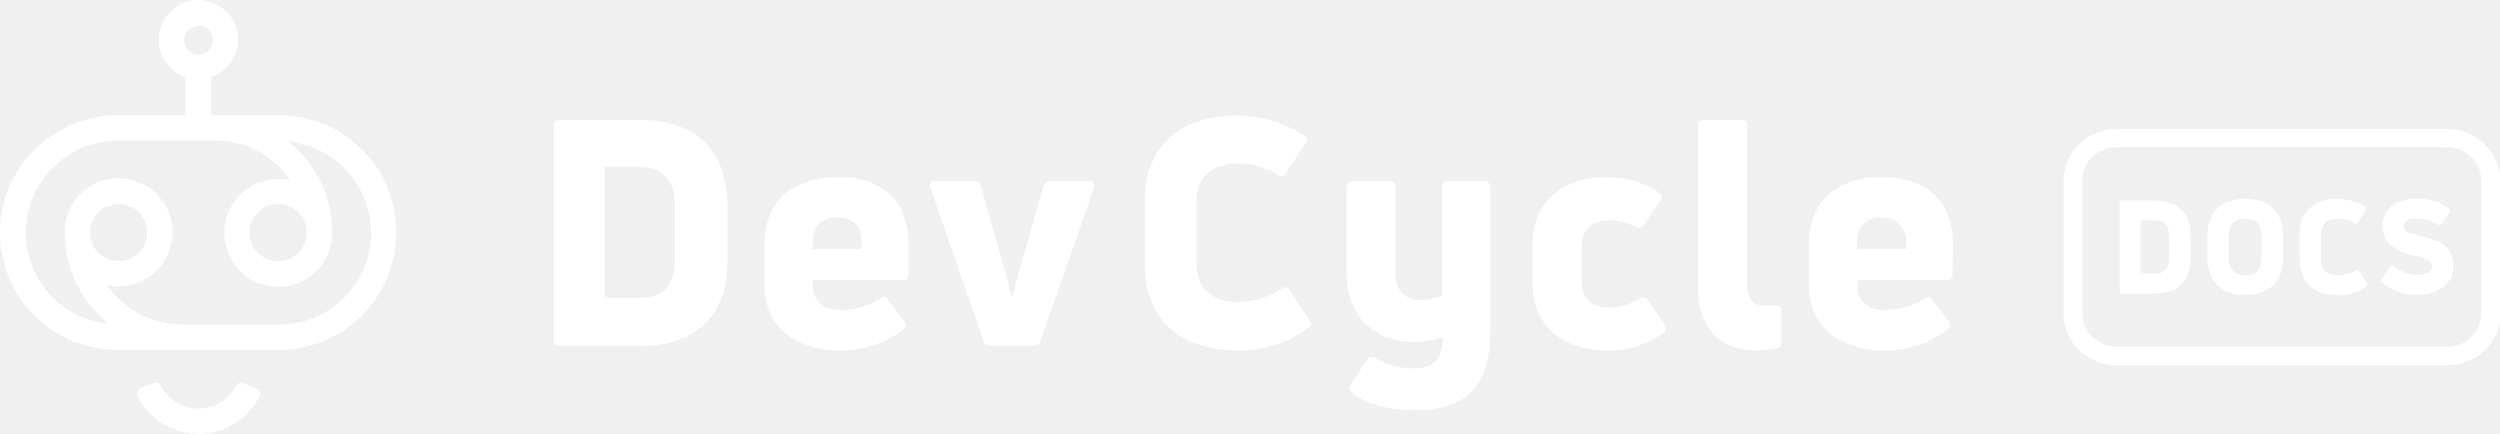
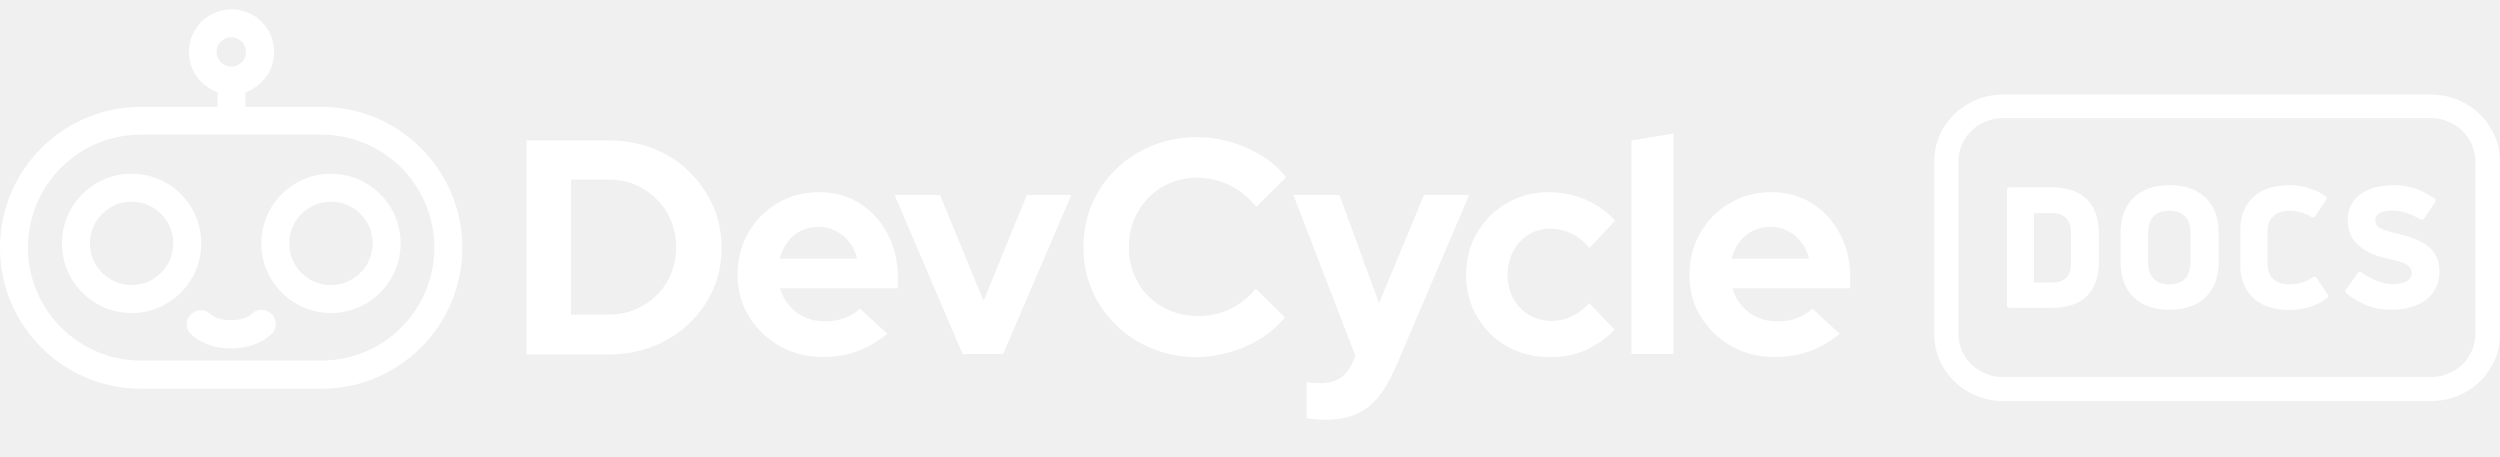
- <svg xmlns="http://www.w3.org/2000/svg" version="1.1" id="Layer_1" x="0px" y="0px" viewBox="0 0 1066.2 185" style="enable-background:new 0 0 1066.2 185;" xml:space="preserve">
+ <svg xmlns="http://www.w3.org/2000/svg" version="1.1" id="Layer_1" x="0px" y="0px" viewBox="0 0 1073.4 196" style="enable-background:new 0 0 1073.4 196;" xml:space="preserve">
  <style type="text/css">
	.st0{fill:#FFFFFF;}
+ 	.st1{fill:#FFFFFF;}
</style>
-   <g id="DevCycle">
-     <path class="st0" d="M832.7,117.1c0,1.5-0.8,2.4-2.4,2.4h-38.2v2.2c0,6.9,4.4,10.5,11.7,10.5c6.1,0,12-1.7,17.2-4.9   c0.7-0.7,2-0.7,2.7,0c0.2,0.2,0.3,0.3,0.3,0.5l7.1,9.3c0.8,1,0.7,2.4-0.2,3.2l-0.2,0.2c-7.9,6.1-17.6,9.1-27.5,8.9   c-17.6,0-31.8-9.3-31.8-28v-17.2c0-20.1,14.2-28.7,31.4-28.7c16.6,0,30.1,8.4,30.1,28.7L832.7,117.1z M812.9,103.3   c0-7.3-4.4-10.6-10.5-10.6s-10.5,3.2-10.5,10.6v2.9h21V103.3z" />
-     <path class="st0" d="M749.2,149.4c-15.9,0-25-9.8-25-26.2V53.5c-0.2-1.2,0.7-2.2,1.9-2.4c0.2,0,0.3,0,0.7,0h15.9   c1.5,0,2.4,0.8,2.4,2.4v67.2c0,6.8,2.7,9.8,7.9,9.8c1.4,0,2.9,0,4.2-0.2c1.2-0.3,2.2,0.5,2.5,1.5c0,0.2,0,0.5,0,0.7V146   c0,1.2-0.5,2.4-1.5,2.4C755.3,149,752.2,149.4,749.2,149.4z" />
-     <path class="st0" d="M685.6,149.4c-20.4,0-32.1-11.3-32.1-29.4v-15.2c0-17.9,11.8-29.2,31.9-29.2c7.8,0,15.5,2.2,22.1,6.4   c1,0.7,1.5,2,0.8,3c0,0.2-0.2,0.2-0.2,0.3L701,96.1c-0.8,1.4-1.9,1.5-3.4,0.8c-3.5-2-7.4-3-11.3-3c-7.4,0-11.8,4.1-11.8,11v15.2   c0,7.6,4.7,11.1,11.8,11.1c4.6,0,9.1-1.4,13-3.9c1-0.8,2.4-0.5,3.2,0.3c0,0.2,0.2,0.2,0.2,0.3l7.3,10.8c0.8,1,0.7,2.4-0.2,3   l-0.2,0.2C702.5,146.9,694.3,149.6,685.6,149.4z" />
-     <path class="st0" d="M614.8,79.7c0-1.2,0.8-2.2,2-2.4c0.2,0,0.3,0,0.5,0h15.9c1.2-0.2,2.2,0.7,2.4,1.9c0,0.2,0,0.3,0,0.5v61.1   c0,23.5-9.8,34.1-32.1,34.1c-11.5,0-19.6-2.2-26.9-7.4c-1-0.5-1.5-1.7-1-2.7c0-0.2,0.2-0.3,0.3-0.5l7.1-11c0.5-1,1.7-1.5,2.9-1   c0.2,0,0.2,0.2,0.3,0.2c4.9,3,10.6,4.6,16.4,4.6c8.1,0,12.8-3,12.7-13.2c-4.1,1.2-8.1,1.9-12.3,1.9c-16.4,0-28.7-10.5-28.7-28.9   V79.7c0-1.2,0.8-2.2,2-2.4c0.2,0,0.3,0,0.5,0h15.9c1.2-0.2,2.2,0.7,2.4,1.9c0,0.2,0,0.3,0,0.5v36.8c0,7.9,4.4,11.5,11.2,11.5   c3,0,6.1-0.7,8.8-1.9V79.7H614.8z" />
-     <path class="st0" d="M527.8,149.4c-23.8,0-39.5-12.5-39.5-36.1v-28c0-23.5,15.9-36,39-36c10.3,0,20.4,2.9,28.9,8.6   c1,0.3,1.5,1.5,1,2.5c-0.2,0.2-0.2,0.3-0.3,0.5l-8.5,13c-0.5,1-1.9,1.5-3,1c-0.2,0-0.3-0.2-0.3-0.3c-5.2-3.2-11.2-4.9-17.4-4.9   c-11.3,0-17.4,6.4-17.4,16.2v26.5c0,10.5,6.4,16.4,17.6,16.4c6.8,0,13.2-2,18.8-5.7c1.4-1,2.4-0.8,3.2,0.5l8.6,13   c0.8,1.2,0.8,2.4-0.2,3C549.6,146.2,538.8,149.6,527.8,149.4z" />
-     <path class="st0" d="M422,147.5c-1.2,0-2.2-0.7-2.5-1.9L396.8,80c-0.7-1.7,0.2-2.7,1.9-2.7h17.1c1.2-0.2,2.4,0.7,2.5,1.9l8.3,29.5   c1.5,4.6,3.4,11.8,4.9,17.7h0.3c1.5-5.9,3.5-13.2,4.9-17.7l8.4-29.5c0.3-1.2,1.5-2,2.7-1.9h16.9c1.7,0,2.4,1,1.9,2.7l-23,65.7   c-0.3,1.2-1.5,1.9-2.7,1.9H422V147.5z" />
-     <path class="st0" d="M387.3,117.1c0,1.5-0.8,2.4-2.4,2.4h-38.2v2.2c0,6.9,4.4,10.5,11.7,10.5c6.1,0,12-1.7,17.2-4.9   c0.7-0.7,2-0.7,2.7,0c0.2,0.2,0.3,0.3,0.3,0.5l7.1,9.3c0.8,1,0.7,2.4-0.2,3.2l-0.2,0.2c-7.9,6.1-17.6,9.1-27.5,8.9   c-17.6,0-31.8-9.3-31.8-28v-17.2c0-20.1,14.2-28.7,31.4-28.7c16.6,0,30.1,8.4,30.1,28.7v13L387.3,117.1L387.3,117.1z M367.6,103.3   c0-7.3-4.4-10.6-10.5-10.6s-10.5,3.2-10.5,10.6v2.9h20.8v-2.9H367.6z" />
-     <path class="st0" d="M238.6,147.5c-1.2,0.2-2.2-0.7-2.4-1.9c0-0.2,0-0.3,0-0.7V53.5c-0.2-1.2,0.7-2.2,1.9-2.4c0.2,0,0.3,0,0.7,0   h33.3c21.6,0,38.2,9.8,38.2,37.6v21.4c0,28-16.6,37.5-38.2,37.5h-33.5V147.5z M257.9,127.1h14.2c10.5,0,15.7-4.9,15.7-16V87.6   c0-11.1-5.2-16.4-15.7-16.4h-14.2V127.1z" />
+   <path class="st0" d="M1043.7,40.6H860.1c-16.3,0-29.6,12.8-29.6,28.6v74.4c0,15.8,13.3,28.6,29.6,28.6h183.7  c16.3,0,29.6-12.8,29.6-28.6V69.2C1073.3,53.4,1060,40.6,1043.7,40.6z M1062.8,69.1v74.4c0,10.2-8.6,18.4-19.2,18.4H860.1  c-10.6,0-19.2-8.2-19.2-18.4V69.1c0-10.2,8.6-18.4,19.2-18.4h183.7C1054.2,50.8,1062.8,59,1062.8,69.1z" />
+   <g>
+     <path class="st0" d="M1026.6,133c-7.4,0-12.9-2.2-19-7c-0.7-0.5-0.8-1-0.3-1.7l5-7c0.4-0.5,1-0.8,1.7-0.3c4.3,3,8.7,5,13.4,5   c4.7,0,8.1-1.6,8.1-4.8c0-3.7-4.3-4.8-9.4-5.9c-7.3-1.6-18.1-5.1-18.1-16.8c0-10,8.6-15,19.6-15c6.4,0,11.5,1.6,17.5,5.6   c0.8,0.4,0.9,1,0.4,1.7l-4.6,6.9c-0.4,0.7-1,0.8-1.8,0.4c-3.8-2.3-8-3.7-12-3.7c-5.1,0-7.2,1.7-7.2,4.3c0,3.1,3,4,9.1,5.5   c10,2.5,18.4,5.7,18.4,16.4C1047.3,127,1039.2,133,1026.6,133z" />
+     <path class="st0" d="M983,133.1c-12.8,0-21.1-6.8-21.1-19.3V98.7c0-12.5,8.5-19.2,20.9-19.2c5.7,0,11.3,1.7,15.5,4.6   c0.8,0.4,0.8,1,0.4,1.7l-4.6,6.9c-0.5,0.8-1,0.8-1.8,0.4c-2.7-1.7-6.1-2.6-9.3-2.6c-6.1,0-9.4,3.5-9.4,8.7v14.2   c0,5.6,3.5,8.7,9.4,8.7c3.7,0,7.2-1,10-3c0.8-0.5,1.3-0.4,1.7,0.3l4.6,6.9c0.4,0.7,0.4,1.2-0.1,1.6   C995.3,131,989.8,133.1,983,133.1z" />
+     <path class="st0" d="M952.6,112.5c0,12.9-7.8,20.5-21.1,20.5c-13.2,0-21-7.6-21-20.5V100c0-12.9,7.8-20.5,21-20.5   c13.3,0,21.1,7.6,21.1,20.5V112.5z M922.3,112.3c0,6.4,3.1,9.8,9.1,9.8c6.1,0,9.1-3.4,9.1-9.8v-12.1c0-6.4-3-9.7-9.1-9.7   s-9.1,3.4-9.1,9.7V112.3z" />
+     <path class="st0" d="M863,132.2c-0.9,0-1.3-0.4-1.3-1.3V81.7c0-0.9,0.4-1.3,1.3-1.3h17.7c11.6,0,20.5,5.2,20.5,20.2v11.5   c0,15-8.9,20.1-20.5,20.1C880.7,132.2,863,132.2,863,132.2z M873.3,121.3h7.6c5.6,0,8.3-2.6,8.3-8.6v-12.5c0-6-2.9-8.7-8.3-8.7   h-7.6V121.3z" />
  </g>
-   <path class="st0" d="M84.7,185c-11,0-21.1-6.2-26-16c-0.7-1.2,0-2.7,1.2-3.4H60l5.6-2.2c1.2-0.5,2.5,0,3,1.2  c4.7,8.9,15.9,12.3,24.7,7.4c3.2-1.7,5.7-4.4,7.4-7.4c0.5-1.2,1.9-1.7,3-1.2l5.6,2.2c1.4,0.5,1.9,2,1.4,3.2v0.2  C105.8,178.8,95.7,185,84.7,185z M119.1,49.1h-29V32.9c8.8-3,13.5-12.7,10.6-21.4C97.7,2.7,88-2,79.3,0.8S65.7,13.5,68.6,22.3  c1.7,4.9,5.6,8.9,10.6,10.6v16.2h-29C22.5,49.3,0,71.6,0,99.2c0,27.7,22.5,50,50,50h69c27.7,0,50-22.5,50-50.1  C169.2,71.6,146.7,49.3,119.1,49.1z M84.7,11c3.4,0,6.1,2.7,6.1,6.1s-2.7,6.1-6.1,6.1s-6.1-2.7-6.1-6.1S81.3,11,84.7,11z   M119.1,138.4H77.6c-12.8,0-24.8-6.4-32.1-16.9c12.3,2.9,24.7-4.9,27.5-17.4c2.9-12.3-4.9-24.6-17.4-27.5  C43.3,73.8,30.9,81.5,28.1,94c-0.3,1.7-0.5,3.4-0.5,5.1c0,15.2,6.9,29.5,18.8,39C24.7,136,9,116.8,11.2,95.2  c2-19.9,18.9-35.1,38.9-35.3h41.6c12.8,0,24.8,6.4,32.1,16.9c-1.7-0.3-3.4-0.5-5.1-0.5c-12.7,0-23,10.3-23,23s10.3,23,23,23  s23-10.3,23-23c0-15.2-6.9-29.5-18.8-39c21.6,2.2,37.3,21.4,35.2,43C156,123.2,139.3,138.4,119.1,138.4z M38.4,99.2  c0-6.8,5.4-12.2,12.2-12.2s12.2,5.4,12.2,12.2c0,6.8-5.4,12.2-12.2,12.2S38.4,106,38.4,99.2z M130.8,99.2c0,6.8-5.4,12.2-12.2,12.2  s-12.2-5.4-12.2-12.2c0-6.8,5.4-12.2,12.2-12.2S130.8,92.5,130.8,99.2z" />
-   <path class="st0" d="M1043.5,55H902.8c-12.5,0-22.7,9.8-22.7,21.9v57c0,12.1,10.2,21.9,22.7,21.9h140.8c12.5,0,22.7-9.8,22.7-21.9  v-57C1066.2,64.8,1056,55,1043.5,55z M1058.2,76.8v57c0,7.8-6.6,14.1-14.7,14.1H902.8c-8.1,0-14.7-6.3-14.7-14.1v-57  c0-7.8,6.6-14.1,14.7-14.1h140.8C1051.6,62.8,1058.2,69.1,1058.2,76.8z" />
  <g>
-     <path class="st0" d="M1030.4,125.8c-5.7,0-9.9-1.7-14.6-5.4c-0.5-0.4-0.6-0.8-0.2-1.3l3.8-5.4c0.3-0.4,0.8-0.6,1.3-0.2   c3.3,2.3,6.7,3.8,10.3,3.8s6.2-1.2,6.2-3.7c0-2.8-3.3-3.7-7.2-4.5c-5.6-1.2-13.9-3.9-13.9-12.9c0-7.7,6.6-11.5,15-11.5   c4.9,0,8.8,1.2,13.4,4.3c0.6,0.3,0.7,0.8,0.3,1.3l-3.5,5.3c-0.3,0.5-0.8,0.6-1.4,0.3c-2.9-1.8-6.1-2.8-9.2-2.8   c-3.9,0-5.5,1.3-5.5,3.3c0,2.4,2.3,3.1,7,4.2c7.7,1.9,14.1,4.4,14.1,12.6C1046.3,121.2,1040.1,125.8,1030.4,125.8z" />
-     <path class="st0" d="M997,125.9c-9.8,0-16.2-5.2-16.2-14.8V99.5c0-9.6,6.5-14.7,16-14.7c4.4,0,8.7,1.3,11.9,3.5   c0.6,0.3,0.6,0.8,0.3,1.3l-3.5,5.3c-0.4,0.6-0.8,0.6-1.4,0.3c-2.1-1.3-4.7-2-7.1-2c-4.7,0-7.2,2.7-7.2,6.7v10.9   c0,4.3,2.7,6.7,7.2,6.7c2.8,0,5.5-0.8,7.7-2.3c0.6-0.4,1-0.3,1.3,0.2l3.5,5.3c0.3,0.5,0.3,0.9-0.1,1.2   C1006.4,124.3,1002.2,125.9,997,125.9z" />
-     <path class="st0" d="M973.7,110.1c0,9.9-6,15.7-16.2,15.7c-10.1,0-16.1-5.8-16.1-15.7v-9.6c0-9.9,6-15.7,16.1-15.7   c10.2,0,16.2,5.8,16.2,15.7V110.1z M950.5,109.9c0,4.9,2.4,7.5,7,7.5c4.7,0,7-2.6,7-7.5v-9.3c0-4.9-2.3-7.4-7-7.4s-7,2.6-7,7.4   V109.9z" />
-     <path class="st0" d="M905,125.2c-0.7,0-1-0.3-1-1V86.5c0-0.7,0.3-1,1-1h13.6c8.9,0,15.7,4,15.7,15.5v8.8c0,11.5-6.8,15.4-15.7,15.4   C918.6,125.2,905,125.2,905,125.2z M912.9,116.8h5.8c4.3,0,6.4-2,6.4-6.6v-9.6c0-4.6-2.2-6.7-6.4-6.7h-5.8V116.8z" />
+     <g id="Layer_2-2_00000038405714872416900810000006713126986950369187_">
+       <g>
+         <g>
+           <path class="st1" d="M138.1,45.9h-32.7v-6.3c7.2-2.5,12.3-9.3,12.3-17.3c0-10.1-8.2-18.3-18.3-18.3s-18.3,8.2-18.3,18.3      c0,8,5.2,14.8,12.3,17.3v6.3H60.5C27.1,45.9,0,73,0,106.4s27.1,60.5,60.5,60.5H138c33.4,0,60.5-27.1,60.5-60.5      S171.4,45.9,138.1,45.9L138.1,45.9z M99.3,16c3.5,0,6.3,2.8,6.3,6.3s-2.8,6.3-6.3,6.3S93,25.7,93,22.2S95.8,16,99.3,16z       M138.1,154.8H60.5c-26.7,0-48.5-21.7-48.5-48.5s21.7-48.5,48.5-48.5H138c26.7,0,48.5,21.7,48.5,48.5S164.8,154.8,138.1,154.8      L138.1,154.8z" />
+           <path class="st1" d="M56.5,74.6C40,74.6,26.6,88,26.6,104.5s13.4,29.9,29.9,29.9s29.9-13.4,29.9-29.9S73.1,74.6,56.5,74.6z       M56.5,122.4c-9.8,0-17.9-8-17.9-17.9s8-17.9,17.9-17.9s17.9,8,17.9,17.9S66.4,122.4,56.5,122.4z" />
+           <path class="st1" d="M142.1,74.6c-16.5,0-29.9,13.4-29.9,29.9s13.4,29.9,29.9,29.9S172,121,172,104.5S158.6,74.6,142.1,74.6      L142.1,74.6z M142.1,122.4c-9.9,0-17.9-8-17.9-17.9s8-17.9,17.9-17.9s17.9,8,17.9,17.9S151.9,122.4,142.1,122.4z" />
+           <path class="st1" d="M108.3,134.6c-2.1,1.9-5.2,2.9-9.1,2.9s-6.9-0.9-9-2.8c-2.5-2.2-6.3-2-8.5,0.5c-2.2,2.5-2,6.3,0.5,8.5      c3,2.7,8.4,5.9,17,5.9s14.3-3.3,17.3-6.1c2.4-2.3,2.6-6.1,0.3-8.5S110.7,132.3,108.3,134.6L108.3,134.6z" />
+         </g>
+         <g>
+           <path class="st0" d="M226.1,152V60.3h35.3c6.9,0,13.3,1.2,19.1,3.5c5.9,2.3,11,5.6,15.3,9.8s7.8,9.1,10.3,14.7      c2.5,5.6,3.7,11.6,3.7,18.1s-1.2,12.6-3.7,18.1c-2.5,5.5-5.9,10.3-10.3,14.5s-9.5,7.4-15.4,9.7c-5.9,2.3-12.2,3.5-19.1,3.5      H226.1L226.1,152z M245.1,135.1h16c4.1,0,7.9-0.7,11.5-2.2s6.6-3.5,9.3-6.1c2.7-2.6,4.7-5.7,6.2-9.2s2.2-7.3,2.2-11.4      s-0.7-7.9-2.2-11.5c-1.5-3.5-3.5-6.6-6.2-9.2c-2.6-2.6-5.7-4.7-9.2-6.2c-3.5-1.5-7.4-2.2-11.5-2.2h-16V135.1L245.1,135.1z" />
+           <path class="st0" d="M353.3,153.3c-6.8,0-13-1.6-18.5-4.7s-9.9-7.4-13.2-12.7s-4.9-11.3-4.9-18s1.5-12.6,4.6-18      c3.1-5.3,7.3-9.6,12.6-12.7c5.3-3.2,11.3-4.7,17.8-4.7s12.4,1.6,17.4,4.8c5.1,3.2,9.1,7.6,12,13.1c2.9,5.5,4.4,11.8,4.4,18.7      v4.7h-50.6c0.8,2.7,2.1,5.2,3.9,7.3c1.8,2.2,4,3.9,6.7,5.1s5.5,1.8,8.6,1.8s5.9-0.5,8.5-1.4c2.6-1,4.8-2.3,6.6-4.1l11.8,10.8      c-4.2,3.4-8.5,5.9-12.9,7.5S358.8,153.3,353.3,153.3L353.3,153.3z M334.8,111.1H368c-0.6-2.7-1.7-5.1-3.3-7.1      c-1.6-2.1-3.5-3.7-5.8-4.8c-2.2-1.2-4.7-1.8-7.4-1.8s-5.3,0.6-7.6,1.7c-2.3,1.1-4.2,2.7-5.7,4.8      C336.6,105.9,335.5,108.3,334.8,111.1L334.8,111.1z" />
+           <path class="st0" d="M413.3,152l-29.2-68.3h19.5l18.7,45.5l18.6-45.5h19.1L430.7,152H413.3L413.3,152z" />
+           <path class="st0" d="M513.9,153.3c-6.8,0-13.2-1.2-19.1-3.6c-5.9-2.4-11.1-5.7-15.5-10c-4.4-4.3-7.9-9.3-10.4-15      c-2.5-5.7-3.7-11.9-3.7-18.5s1.2-12.9,3.7-18.7c2.5-5.7,6-10.7,10.4-15c4.5-4.3,9.6-7.6,15.5-10c5.9-2.4,12.3-3.6,19.1-3.6      c5.1,0,10,0.7,14.7,2.1c4.7,1.4,9.1,3.4,13.2,5.9c4.1,2.5,7.5,5.6,10.4,9.2l-12.8,12.7c-3.3-4.1-7.1-7.2-11.5-9.3      c-4.3-2.1-9-3.2-14-3.2c-4.1,0-8,0.8-11.5,2.3c-3.6,1.5-6.7,3.6-9.3,6.3c-2.6,2.7-4.7,5.8-6.2,9.4c-1.5,3.6-2.2,7.6-2.2,11.9      s0.7,8.1,2.2,11.7c1.5,3.6,3.6,6.8,6.3,9.4c2.7,2.7,5.9,4.7,9.5,6.2c3.6,1.5,7.6,2.2,11.9,2.2c4.8,0,9.3-1,13.5-3      s7.9-4.9,11.1-8.7l12.5,12.3c-2.9,3.5-6.3,6.5-10.3,9c-4,2.5-8.4,4.5-13,5.8S518.9,153.3,513.9,153.3L513.9,153.3z" />
+           <path class="st0" d="M569.1,180.2c-1.6,0-3.1-0.1-4.5-0.2c-1.4-0.1-2.6-0.3-3.6-0.5v-15.5c1.8,0.4,3.8,0.5,6.3,0.5      c6.5,0,11.1-3.1,13.6-9.3l1-2.6l-26.6-68.9h19.8l17,46.5l19.3-46.5h19.4l-31.5,73.8c-2.4,5.5-4.9,9.9-7.7,13.2      c-2.8,3.3-6,5.7-9.6,7.2C578.4,179.5,574.1,180.2,569.1,180.2L569.1,180.2z" />
+           <path class="st0" d="M665.2,153.3c-6.7,0-12.8-1.6-18.2-4.6c-5.4-3.1-9.7-7.3-12.8-12.7c-3.2-5.4-4.7-11.4-4.7-18      s1.6-12.8,4.7-18.1c3.2-5.3,7.4-9.6,12.8-12.7c5.4-3.2,11.5-4.7,18.2-4.7c5.4,0,10.6,1.1,15.5,3.2s9.2,5.1,12.8,9l-11,11.7      c-2.5-2.8-5.2-4.9-7.9-6.2c-2.8-1.3-5.8-2-9-2c-3.5,0-6.6,0.9-9.4,2.6s-4.9,4.1-6.5,7.1c-1.6,3-2.4,6.4-2.4,10.2s0.8,7,2.4,10      c1.6,3,3.9,5.4,6.8,7.1s6.1,2.6,9.6,2.6c3.1,0,5.9-0.6,8.6-1.9c2.7-1.3,5.2-3.2,7.7-5.7l10.8,11.3c-3.5,3.8-7.7,6.7-12.6,8.9      S670.5,153.4,665.2,153.3L665.2,153.3z" />
+           <path class="st0" d="M700.5,152V60.3l18-3V152L700.5,152L700.5,152z" />
+           <path class="st0" d="M761.9,153.3c-6.8,0-13-1.6-18.5-4.7s-9.9-7.4-13.2-12.7s-4.8-11.3-4.8-18s1.5-12.6,4.7-18      c3.1-5.3,7.3-9.6,12.7-12.7c5.3-3.2,11.3-4.7,17.8-4.7s12.4,1.6,17.4,4.8c5.1,3.2,9.1,7.6,12,13.1c2.9,5.5,4.4,11.8,4.4,18.7      v4.7h-50.6c0.8,2.7,2.1,5.2,3.9,7.3c1.8,2.2,4,3.9,6.7,5.1s5.5,1.8,8.6,1.8s5.9-0.5,8.5-1.4c2.6-1,4.8-2.3,6.6-4.1l11.8,10.8      c-4.2,3.4-8.5,5.9-12.9,7.5S767.4,153.3,761.9,153.3L761.9,153.3z M743.5,111.1h33.2c-0.6-2.7-1.7-5.1-3.3-7.1      c-1.6-2.1-3.5-3.7-5.8-4.8c-2.2-1.2-4.7-1.8-7.4-1.8s-5.3,0.6-7.6,1.7c-2.3,1.1-4.2,2.7-5.7,4.8      C745.3,105.9,744.2,108.3,743.5,111.1L743.5,111.1z" />
+         </g>
+       </g>
+     </g>
  </g>
</svg>
